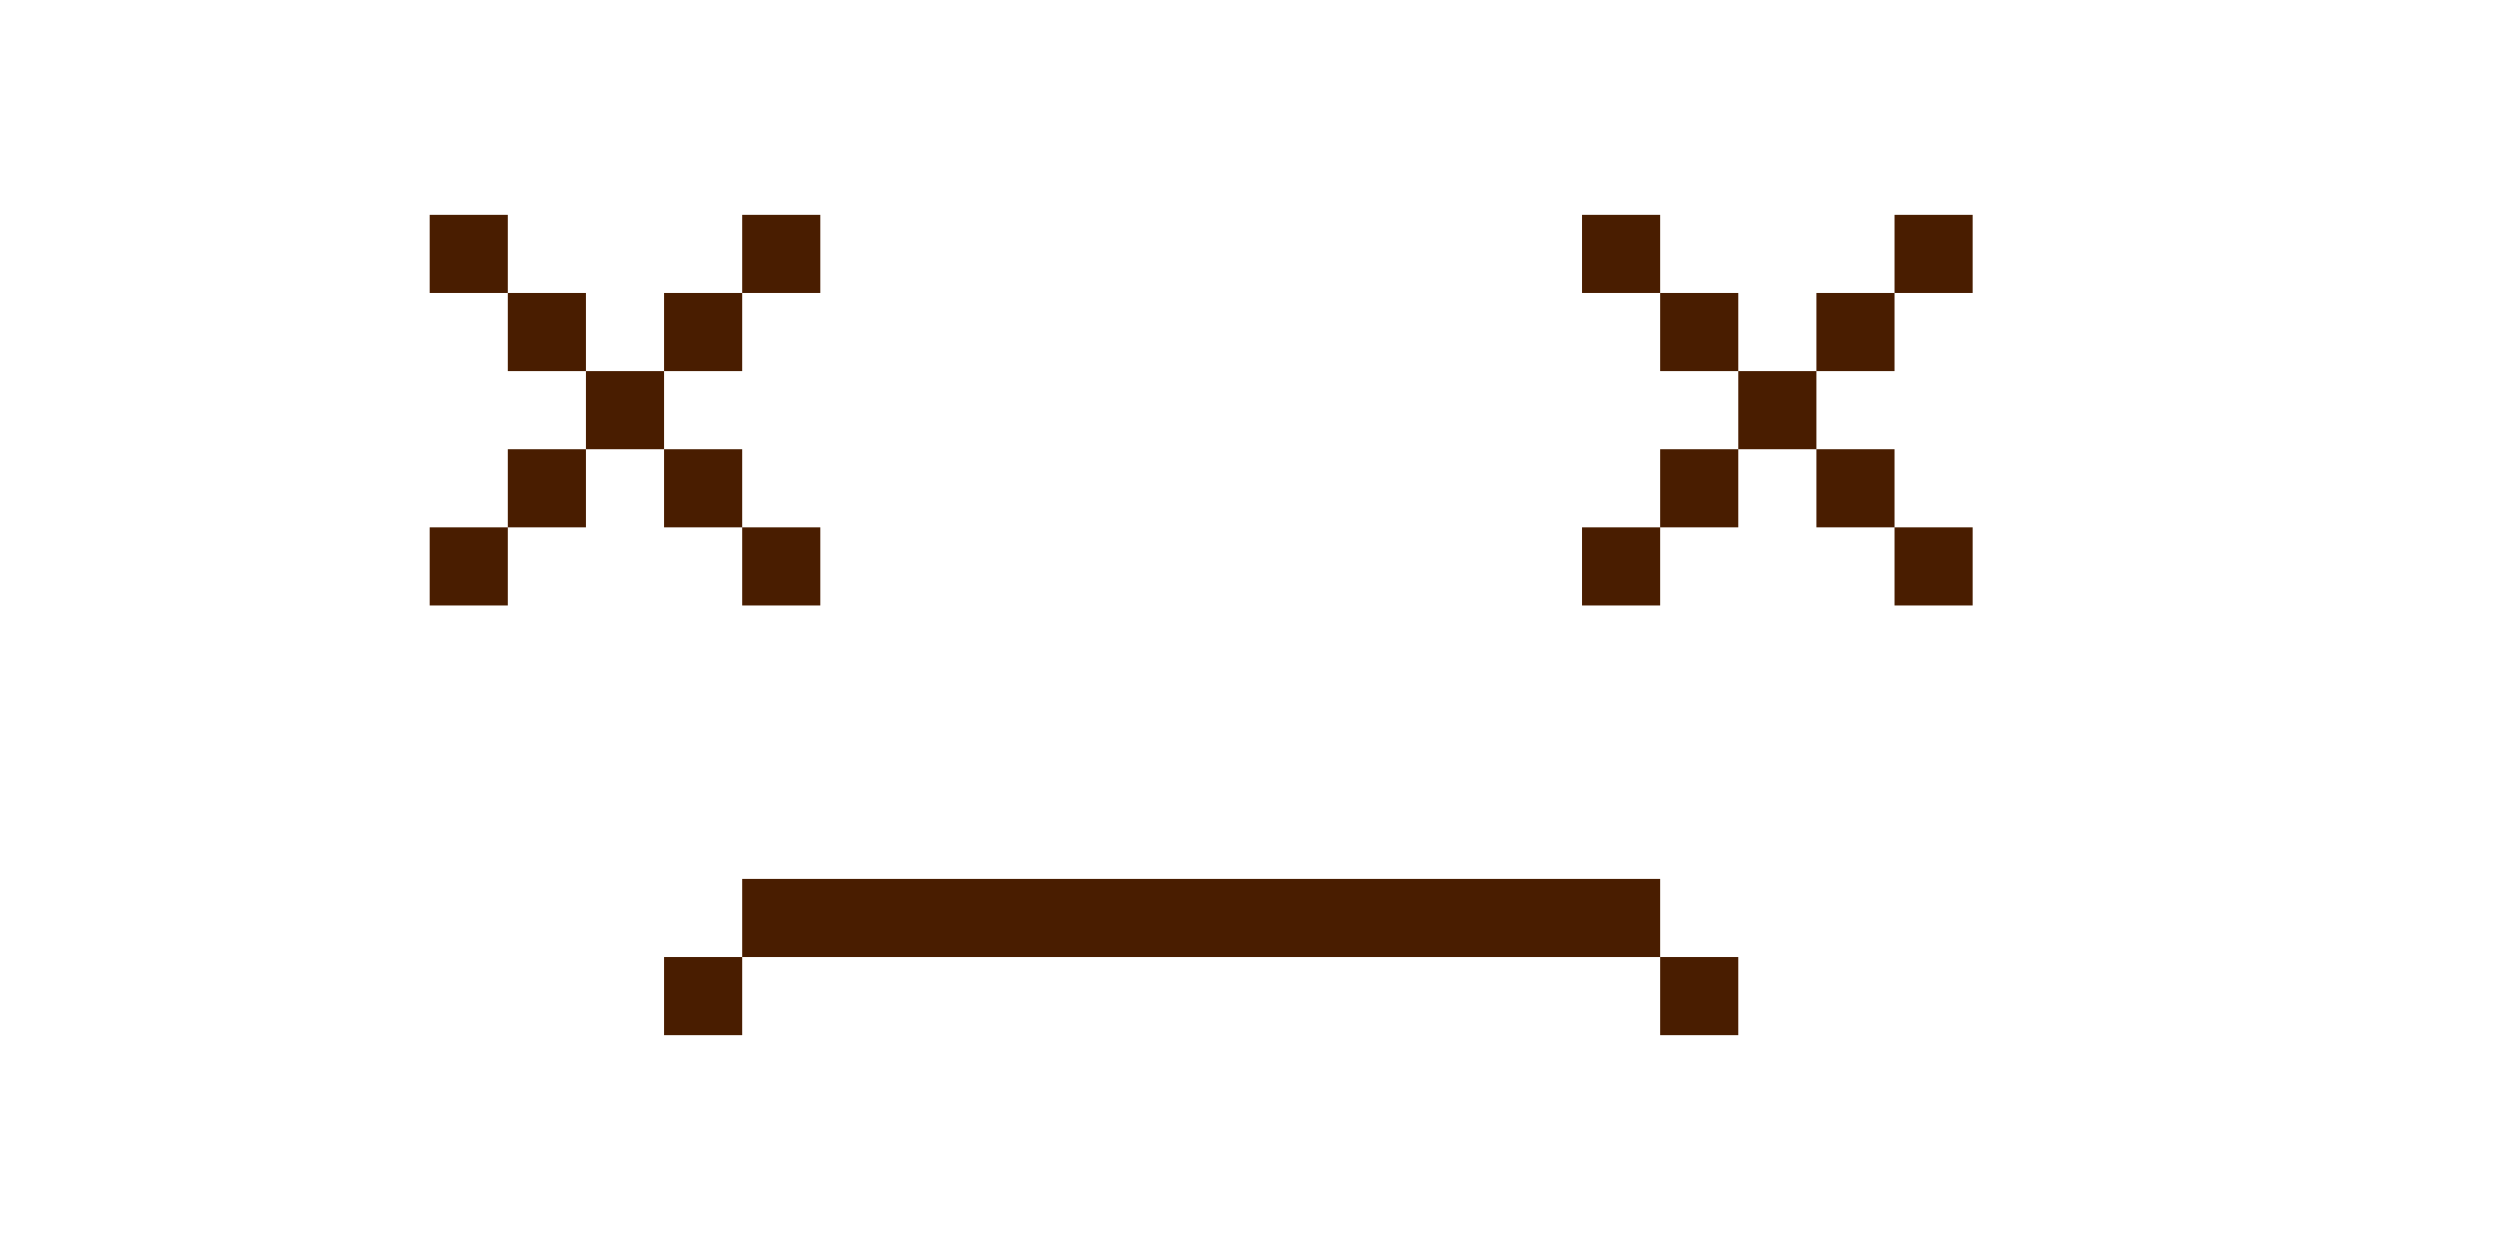
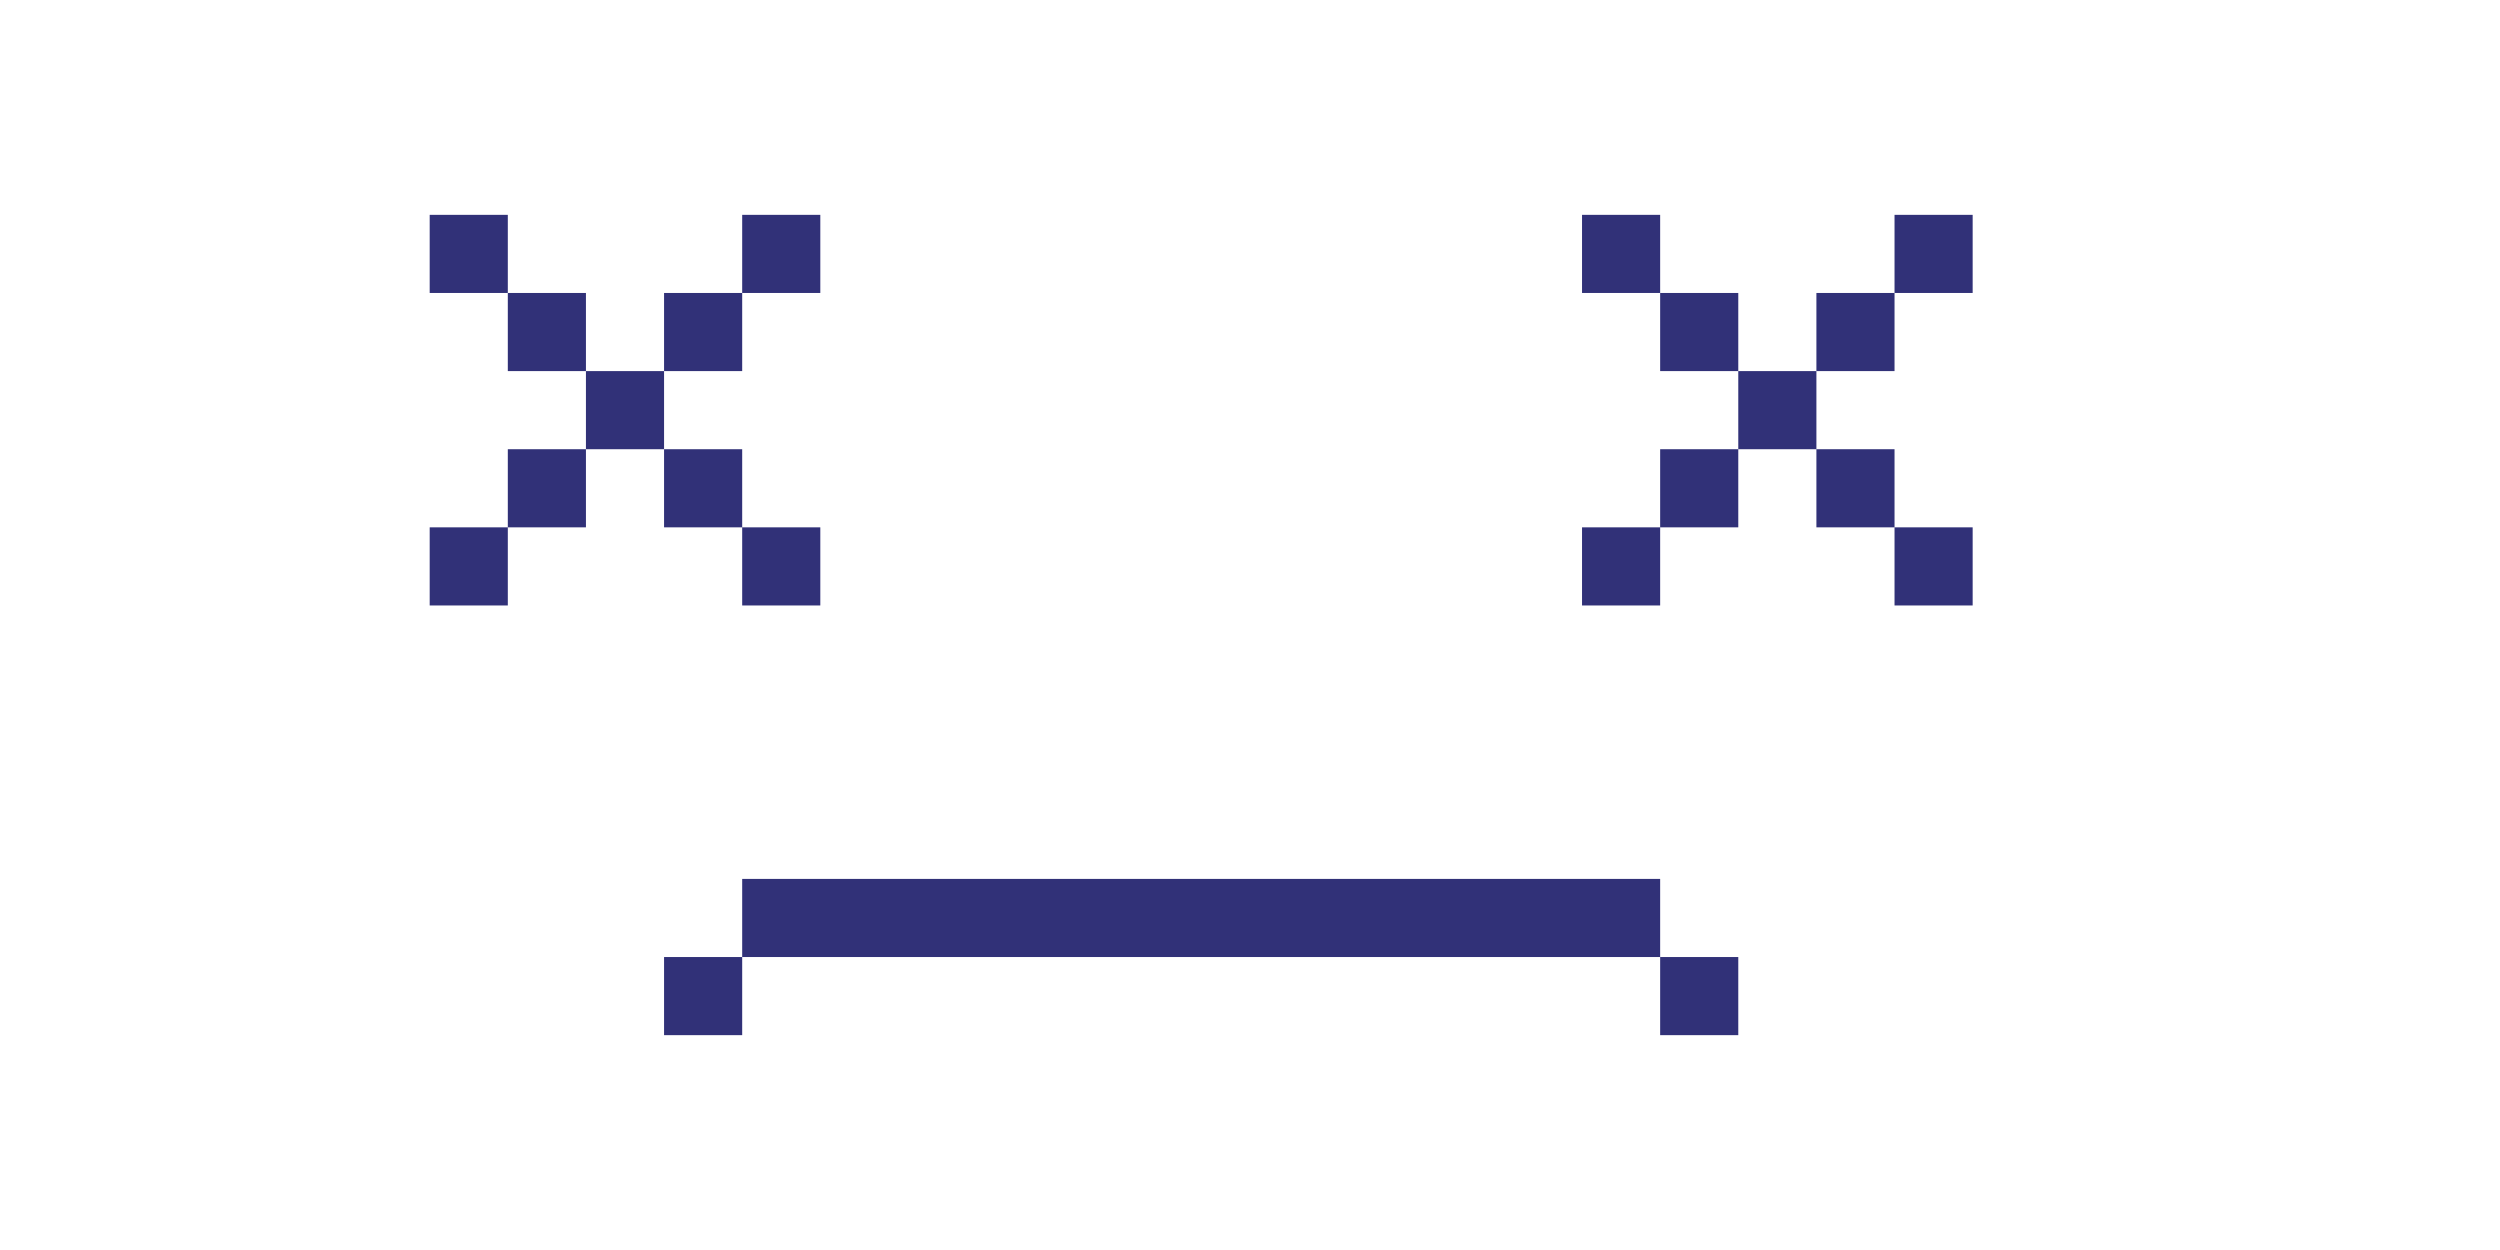
<svg xmlns="http://www.w3.org/2000/svg" version="1.1" id="Layer_4" x="0px" y="0px" viewBox="0 0 128 64" style="enable-background:new 0 0 128 64;" xml:space="preserve">
  <defs id="defs53">
	
	
	
	
	
	
	
	
	
	
	
	
	
	
	
	
	
	
	
	
	
</defs>
  <style type="text/css" id="style2">
- 	.st0{fill:#FE8A2C;}
+ 	.st0{fill:#313178;}
</style>
-   <path id="rect6" d="M 22 11 L 22 15 L 26 15 L 26 11 L 22 11 z M 26 15 L 26 19 L 30 19 L 30 15 L 26 15 z M 30 19 L 30 23 L 34 23 L 34 19 L 30 19 z M 34 19 L 38 19 L 38 15 L 34 15 L 34 19 z M 38 15 L 42 15 L 42 11 L 38 11 L 38 15 z M 34 23 L 34 27 L 38 27 L 38 23 L 34 23 z M 38 27 L 38 31 L 42 31 L 42 27 L 38 27 z M 30 23 L 26 23 L 26 27 L 30 27 L 30 23 z M 26 27 L 22 27 L 22 31 L 26 31 L 26 27 z M 81 11 L 81 15 L 85 15 L 85 11 L 81 11 z M 85 15 L 85 19 L 89 19 L 89 15 L 85 15 z M 89 19 L 89 23 L 93 23 L 93 19 L 89 19 z M 93 19 L 97 19 L 97 15 L 93 15 L 93 19 z M 97 15 L 101 15 L 101 11 L 97 11 L 97 15 z M 93 23 L 93 27 L 97 27 L 97 23 L 93 23 z M 97 27 L 97 31 L 101 31 L 101 27 L 97 27 z M 89 23 L 85 23 L 85 27 L 89 27 L 89 23 z M 85 27 L 81 27 L 81 31 L 85 31 L 85 27 z M 38 45 L 38 49 L 85 49 L 85 45 L 38 45 z M 85 49 L 85 53 L 89 53 L 89 49 L 85 49 z M 38 49 L 34 49 L 34 53 L 38 53 L 38 49 z " style="fill:#491d00;fill-opacity:1" />
+   <path id="rect6" d="M 22 11 L 22 15 L 26 15 L 26 11 L 22 11 z M 26 15 L 26 19 L 30 19 L 30 15 L 26 15 z M 30 19 L 30 23 L 34 23 L 34 19 L 30 19 z M 34 19 L 38 19 L 38 15 L 34 15 L 34 19 z M 38 15 L 42 15 L 42 11 L 38 11 L 38 15 z M 34 23 L 34 27 L 38 27 L 38 23 L 34 23 z M 38 27 L 38 31 L 42 31 L 42 27 L 38 27 z M 30 23 L 26 23 L 26 27 L 30 27 L 30 23 z M 26 27 L 22 27 L 22 31 L 26 31 L 26 27 z M 81 11 L 81 15 L 85 15 L 85 11 L 81 11 z M 85 15 L 85 19 L 89 19 L 89 15 L 85 15 z M 89 19 L 89 23 L 93 23 L 93 19 L 89 19 z M 93 19 L 97 19 L 97 15 L 93 15 L 93 19 z M 97 15 L 101 15 L 101 11 L 97 11 L 97 15 z M 93 23 L 93 27 L 97 27 L 97 23 L 93 23 z M 97 27 L 97 31 L 101 31 L 101 27 L 97 27 z M 89 23 L 85 23 L 85 27 L 89 27 L 89 23 z M 85 27 L 81 27 L 81 31 L 85 31 L 85 27 z M 38 45 L 38 49 L 85 49 L 85 45 L 38 45 z M 85 49 L 85 53 L 89 53 L 89 49 L 85 49 z M 38 49 L 34 49 L 34 53 L 38 53 L 38 49 z " style="fill:#313178;fill-opacity:1" />
</svg>
